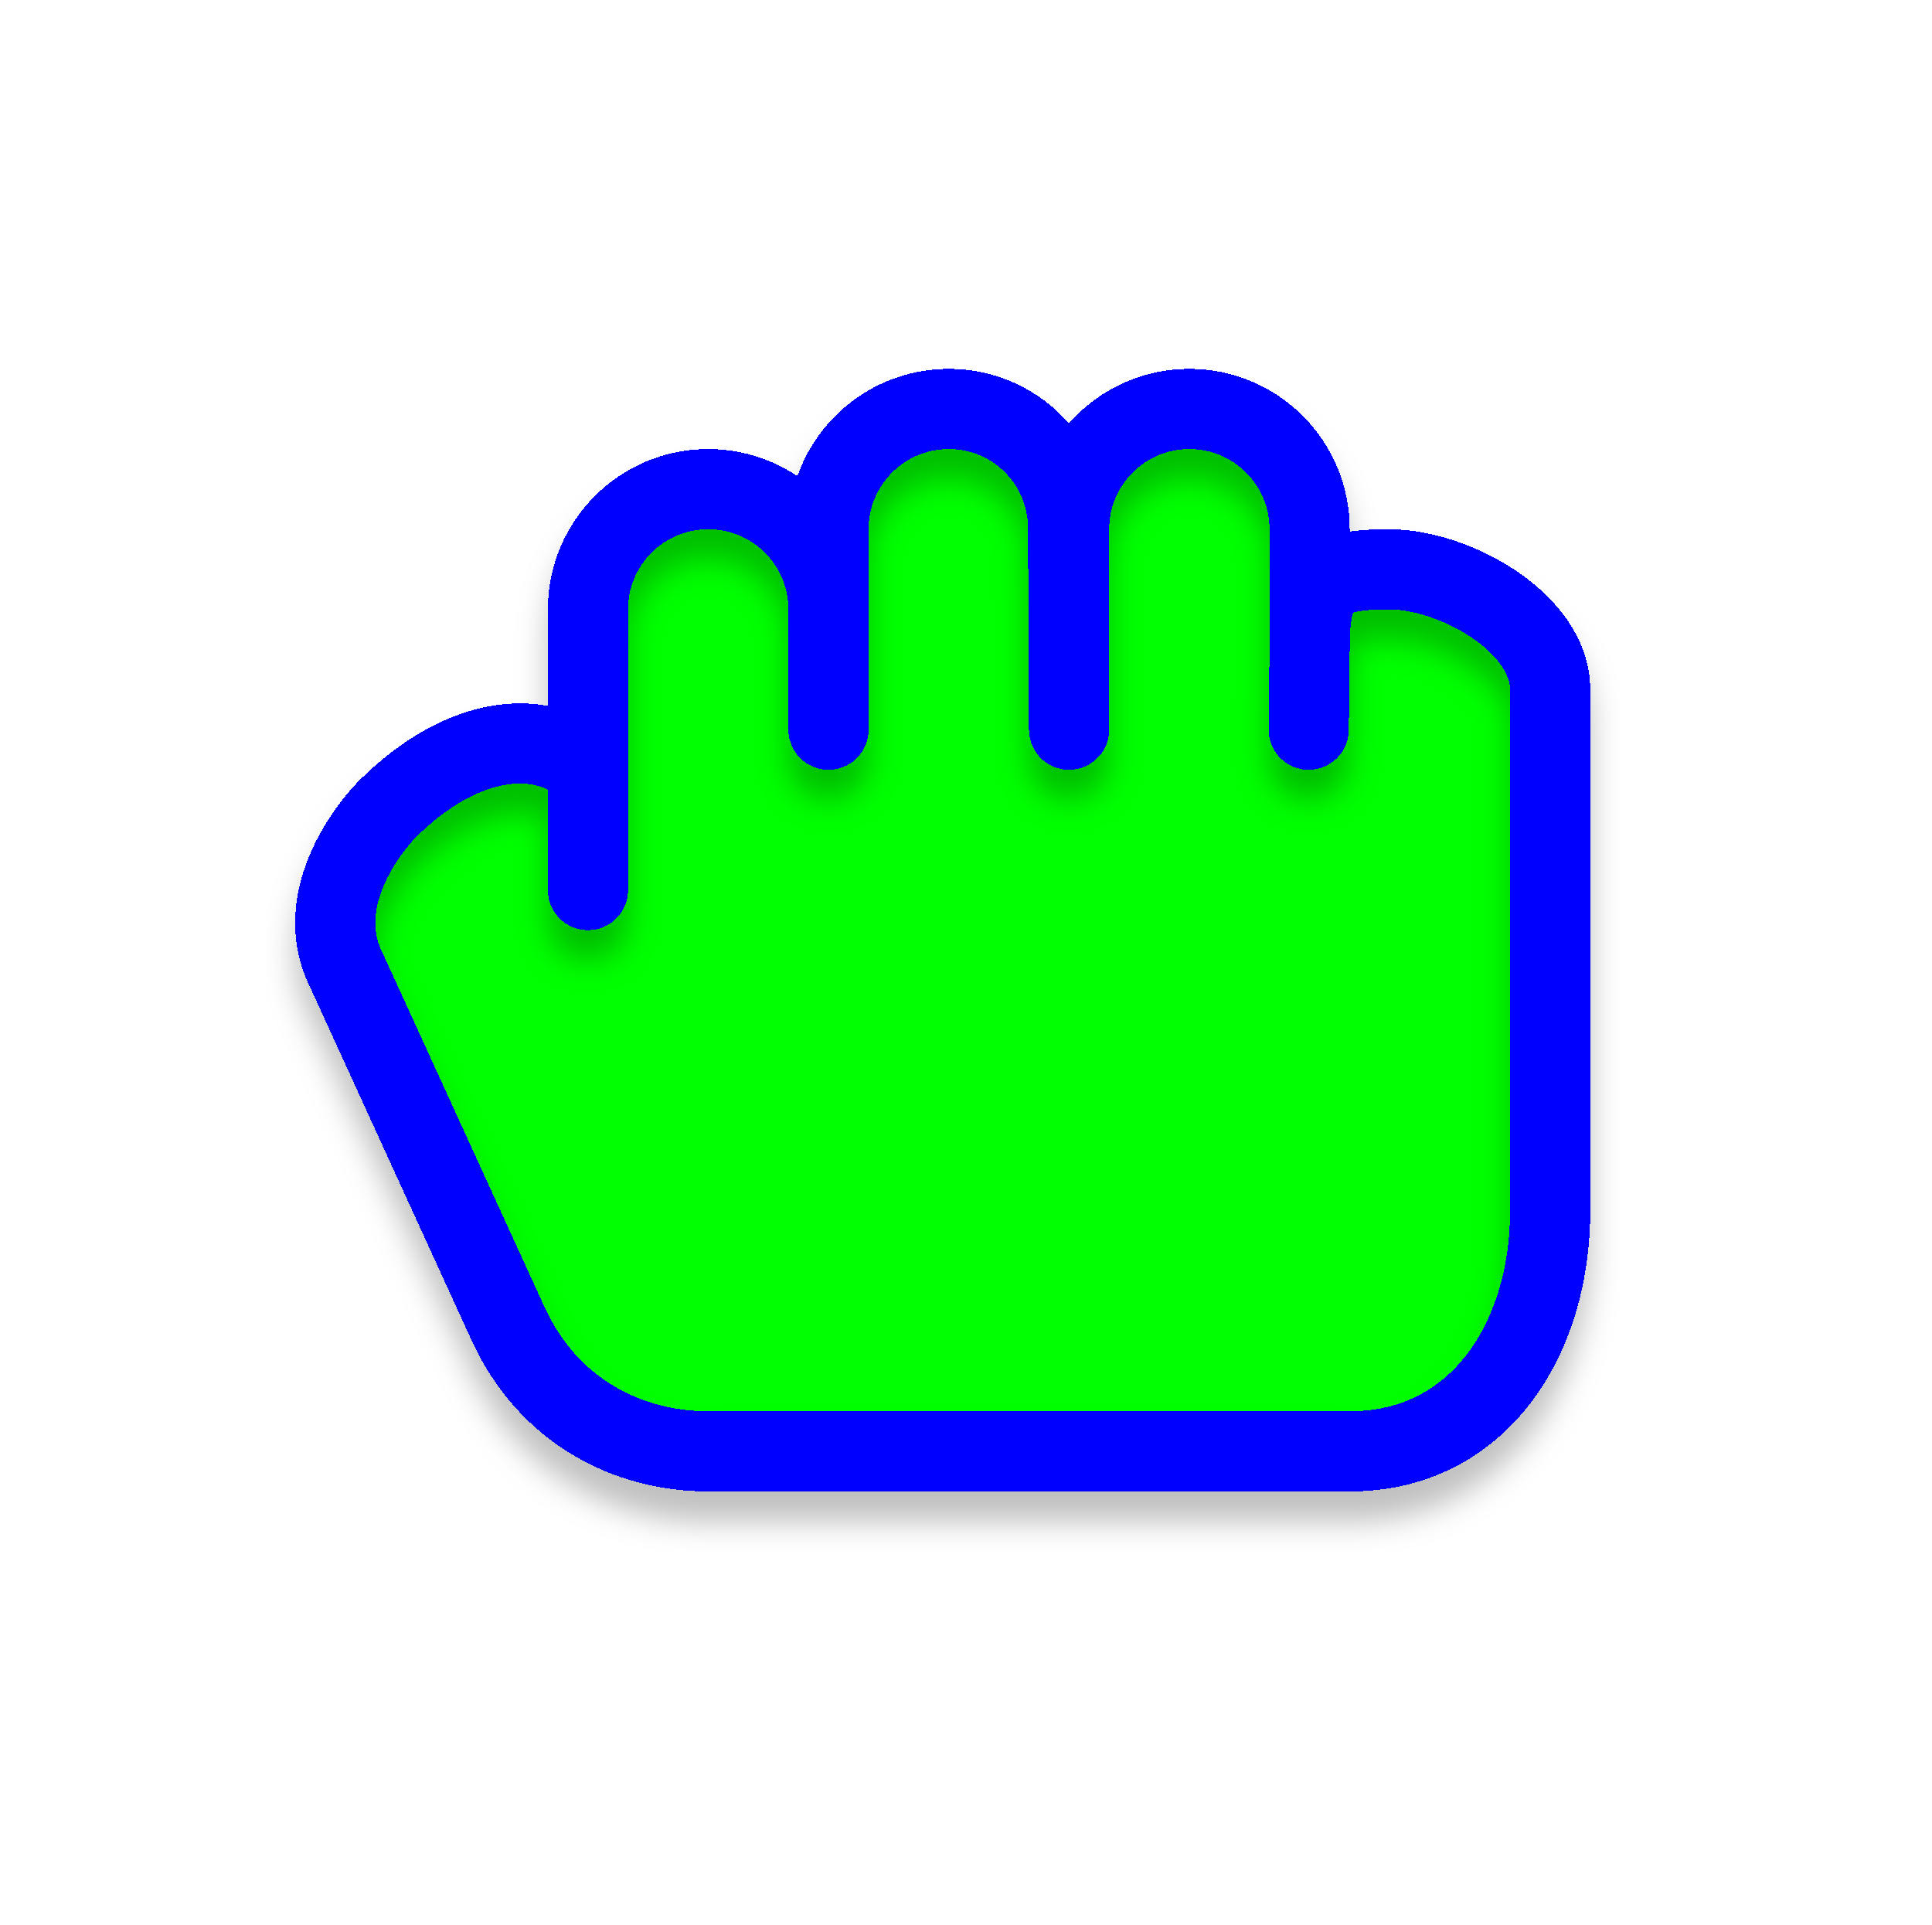
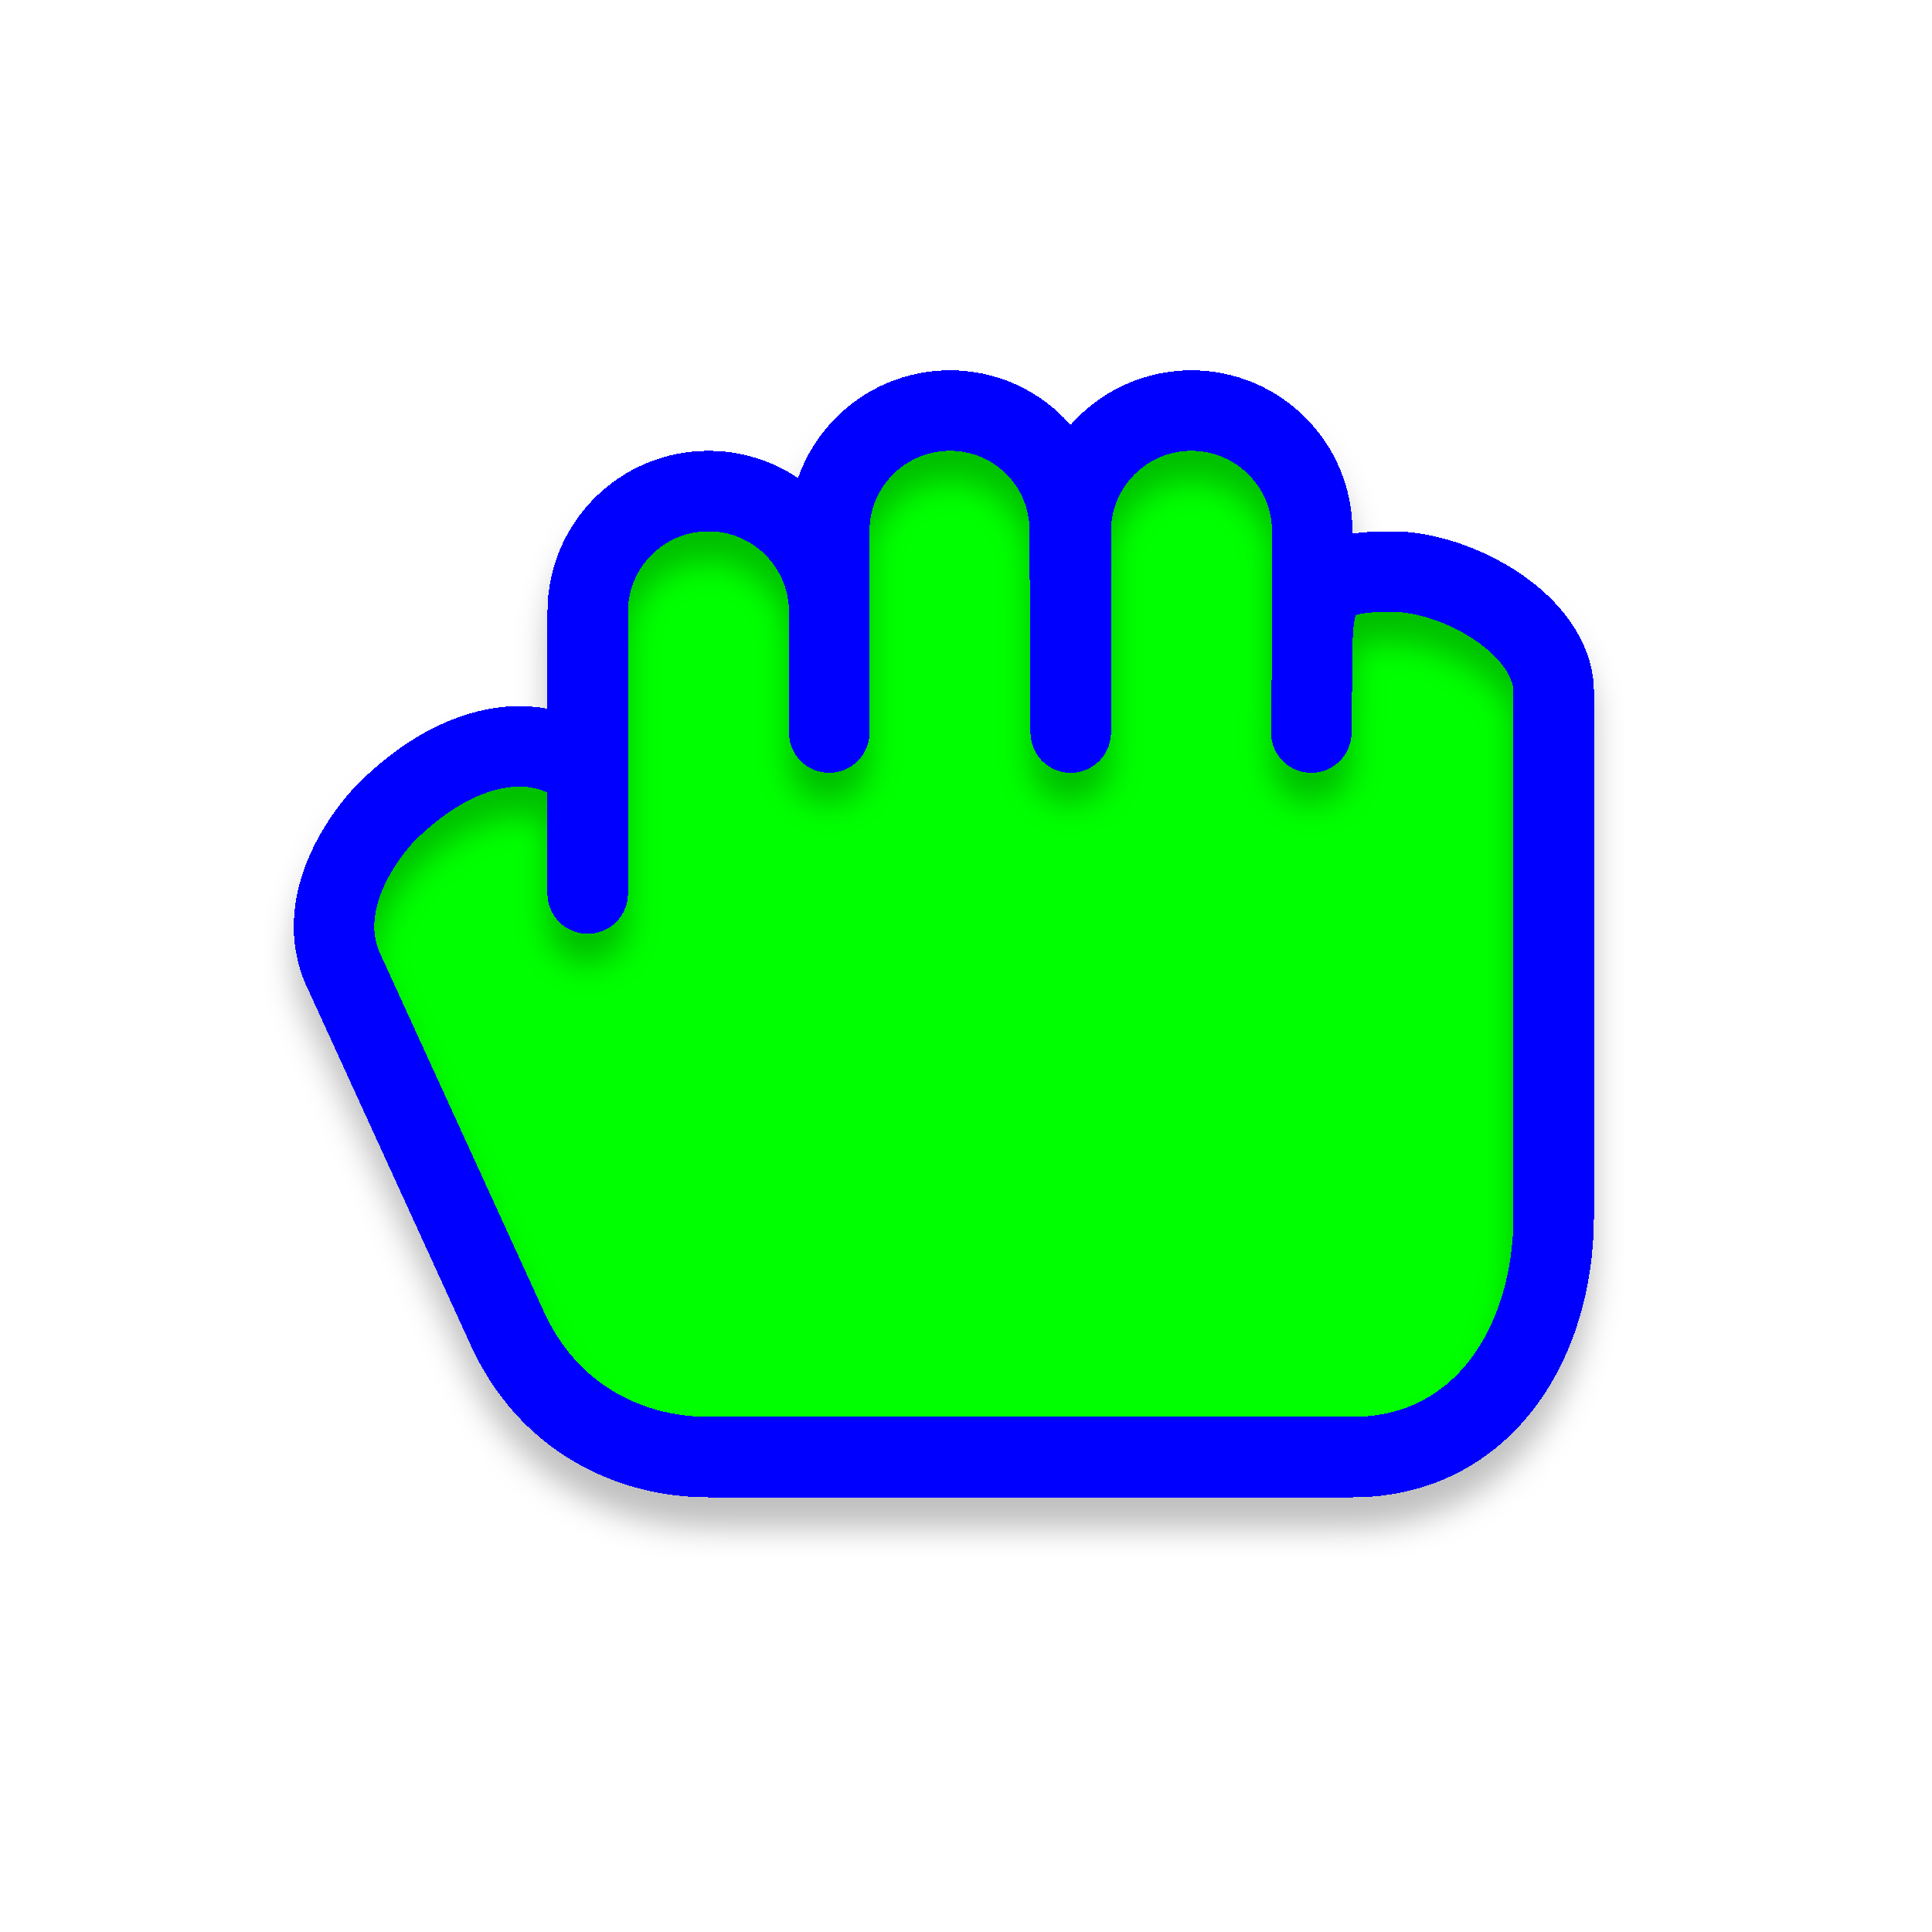
- <svg xmlns="http://www.w3.org/2000/svg" width="257" height="256" viewBox="0 0 257 256" fill="none">
-   <path d="M110.21 81.068C110.21 72.231 103.047 65.068 94.21 65.068C85.374 65.068 78.21 72.231 78.21 81.068V102.401C72.877 97.068 62.085 97.068 51.419 107.735C51.419 107.735 40.752 118.401 46.085 129.068L67.544 176.001C72.877 187.735 83.544 193.068 94.21 193.068H179.544C196.659 193.068 206.21 178.184 206.21 161.068V91.735C206.21 82.898 193.588 75.735 184.752 75.735C175.916 75.735 174.21 77.565 174.21 86.401V70.401C174.21 61.565 167.047 54.401 158.21 54.401C149.374 54.401 142.21 61.565 142.21 70.401V97.068L142.085 70.401C142.155 61.565 135.047 54.401 126.21 54.401C117.374 54.401 110.21 61.565 110.21 70.401V81.068Z" fill="#00FF00" />
+ <svg xmlns="http://www.w3.org/2000/svg" width="256" height="256" viewBox="0 0 256 256" fill="none">
+   <path d="M109.877 81.068C109.877 72.231 102.713 65.068 93.877 65.068C85.04 65.068 77.877 72.231 77.877 81.068V102.401C72.543 97.068 61.752 97.068 51.085 107.735C51.085 107.735 40.419 118.401 45.752 129.068L67.21 176.001C72.543 187.735 83.21 193.068 93.877 193.068H179.21C196.326 193.068 205.877 178.184 205.877 161.068V91.735C205.877 82.898 193.255 75.735 184.419 75.735C175.582 75.735 173.877 77.565 173.877 86.401V70.401C173.877 61.565 166.713 54.401 157.877 54.401C149.04 54.401 141.877 61.565 141.877 70.401V97.068L141.752 70.401C141.821 61.565 134.713 54.401 125.877 54.401C117.04 54.401 109.877 61.565 109.877 70.401V81.068Z" fill="#00FF00" />
  <g filter="url(#filter0_d_1_4234)">
-     <path d="M78.21 118.401V102.401M78.21 102.401C72.877 97.068 62.085 97.068 51.419 107.735C51.419 107.735 40.752 118.401 46.085 129.068L67.544 176.001C72.877 187.735 83.544 193.068 94.21 193.068H179.544C196.659 193.068 206.21 178.184 206.21 161.068V91.735C206.21 82.898 193.588 75.735 184.752 75.735C175.916 75.735 174.21 77.565 174.21 86.401M78.21 102.401V81.068C78.21 72.231 85.374 65.068 94.21 65.068C103.047 65.068 110.21 72.231 110.21 81.068V70.401M174.21 86.401V70.401C174.21 61.565 167.047 54.401 158.21 54.401C149.374 54.401 142.21 61.565 142.21 70.401V97.068L142.085 70.401C142.155 61.565 135.047 54.401 126.21 54.401C117.374 54.401 110.21 61.565 110.21 70.401M174.21 86.401L174.085 97.068M110.21 70.401V97.068" stroke="#0000FF" stroke-width="10.667" stroke-linecap="round" stroke-linejoin="round" shape-rendering="crispEdges" />
+     <path d="M77.877 118.401V102.401M77.877 102.401C72.543 97.068 61.752 97.068 51.085 107.735C51.085 107.735 40.419 118.401 45.752 129.068L67.21 176.001C72.543 187.735 83.21 193.068 93.877 193.068H179.21C196.326 193.068 205.877 178.184 205.877 161.068V91.735C205.877 82.898 193.255 75.735 184.419 75.735C175.582 75.735 173.877 77.565 173.877 86.401M77.877 102.401V81.068C77.877 72.231 85.04 65.068 93.877 65.068C102.713 65.068 109.877 72.231 109.877 81.068V70.401M173.877 86.401V70.401C173.877 61.565 166.713 54.401 157.877 54.401C149.04 54.401 141.877 61.565 141.877 70.401V97.068L141.752 70.401C141.821 61.565 134.713 54.401 125.877 54.401C117.04 54.401 109.877 61.565 109.877 70.401M173.877 86.401L173.752 97.068M109.877 70.401V97.068" stroke="#0000FF" stroke-width="10.667" stroke-linecap="round" stroke-linejoin="round" shape-rendering="crispEdges" />
  </g>
  <defs>
-     <filter id="filter0_d_1_4234" x="35.255" y="49.068" width="180.288" height="157.333" filterUnits="userSpaceOnUse" color-interpolation-filters="sRGB">
+     <filter id="filter0_d_1_4234" x="34.922" y="49.068" width="180.288" height="157.333" filterUnits="userSpaceOnUse" color-interpolation-filters="sRGB">
      <feFlood flood-opacity="0" result="BackgroundImageFix" />
      <feColorMatrix in="SourceAlpha" type="matrix" values="0 0 0 0 0 0 0 0 0 0 0 0 0 0 0 0 0 0 127 0" result="hardAlpha" />
      <feOffset dy="4" />
      <feGaussianBlur stdDeviation="2" />
      <feComposite in2="hardAlpha" operator="out" />
      <feColorMatrix type="matrix" values="0 0 0 0 0 0 0 0 0 0 0 0 0 0 0 0 0 0 0.25 0" />
      <feBlend mode="normal" in2="BackgroundImageFix" result="effect1_dropShadow_1_4234" />
      <feBlend mode="normal" in="SourceGraphic" in2="effect1_dropShadow_1_4234" result="shape" />
    </filter>
  </defs>
</svg>
